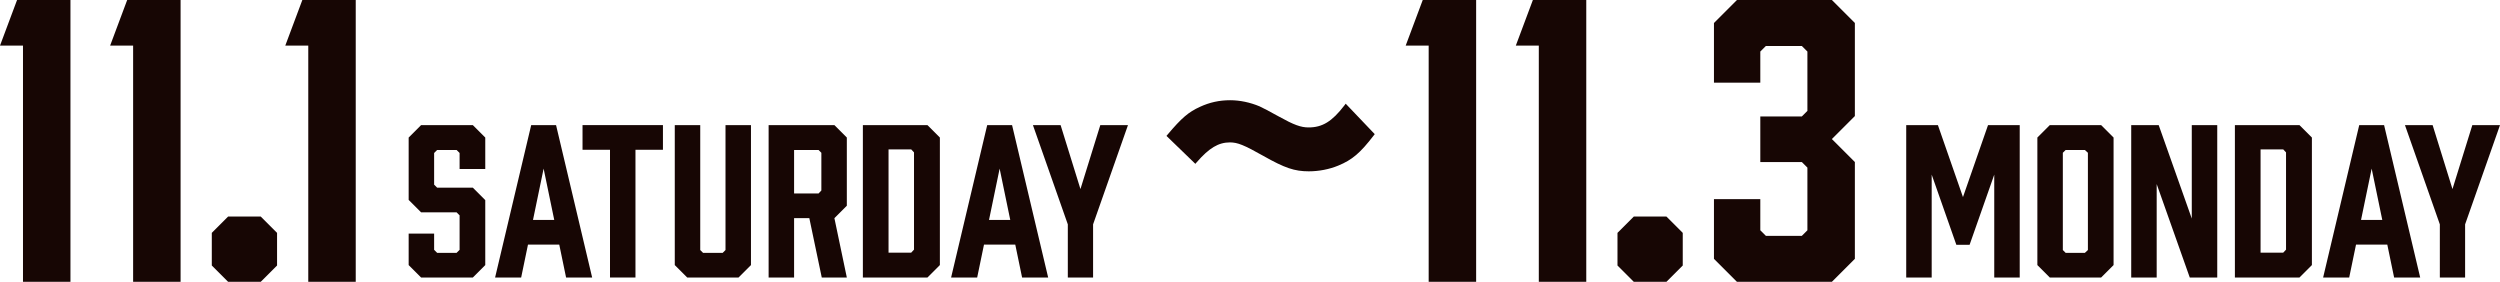
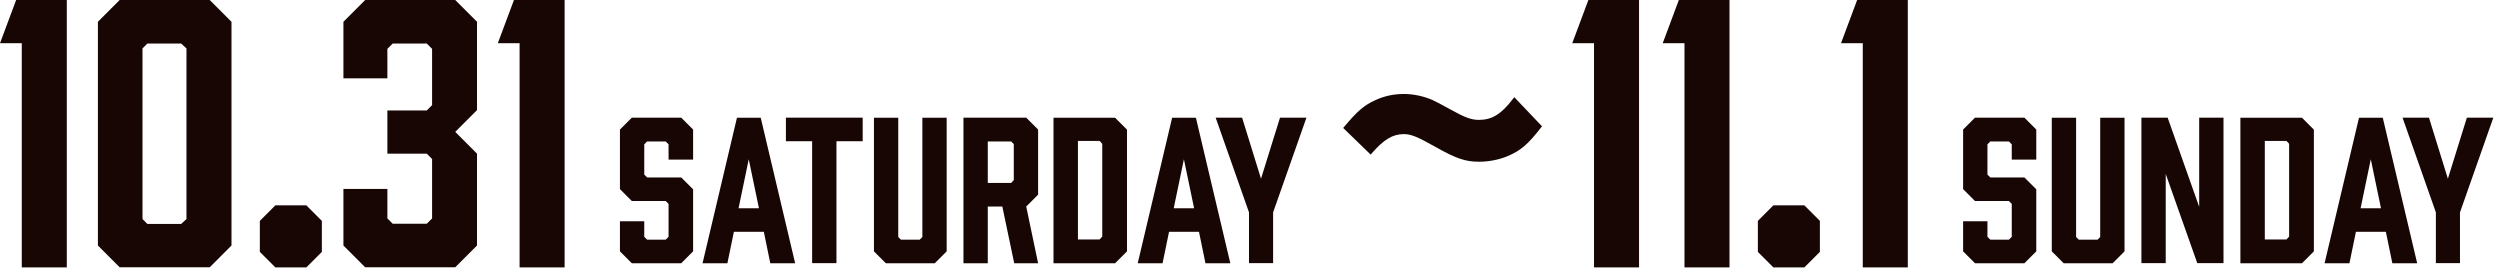
- <svg xmlns="http://www.w3.org/2000/svg" id="b" viewBox="0 0 1308.985 147.559">
-   <defs>
-     <style>.d{fill:#170604;}</style>
-   </defs>
-   <g id="c">
-     <g>
-       <path class="d" d="M748.046,147.559V23.881h-12.037l8.931-23.881h27.958V147.559h-24.852Z" />
-       <path class="d" d="M805.71,147.559V23.881h-12.037l8.931-23.881h27.958V147.559h-24.852Z" />
-       <path class="d" d="M872.533,113.387l8.543,8.543v17.087l-8.543,8.543h-17.085l-8.543-8.543v-17.087l8.543-8.543h17.085Z" />
-       <path class="d" d="M971.198,12.037V60.77l-12.039,12.039,12.039,12.037v50.676l-12.039,12.037h-49.704l-12.037-12.037v-31.26h24.27v16.309l2.912,2.912h18.834l2.912-2.912v-32.812l-2.912-2.912h-21.746v-23.881h21.746l2.912-2.912V26.987l-2.912-2.912h-18.834l-2.912,2.912v16.31h-24.27V12.037l12.037-12.037h49.704l12.039,12.037Z" />
-       <g>
-         <path class="d" d="M1031.264,128.187h-6.93l-12.915-36.749v53.863h-13.334V65.505h16.589l13.125,37.693,13.124-37.693h16.59v79.797h-13.335v-53.863l-12.914,36.749Z" />
-         <path class="d" d="M1106.653,72.014v66.777l-6.51,6.51h-26.879l-6.51-6.51V72.014l6.51-6.51h26.879l6.51,6.51Zm-15.015,6.51h-10.08l-1.47,1.47v50.923l1.47,1.471h10.08l1.575-1.471v-50.923l-1.575-1.47Z" />
-         <path class="d" d="M1115.893,145.301V65.505h14.384l17.324,48.928v-48.928h13.335v79.797h-14.385l-17.324-48.928v48.928h-13.334Z" />
-         <path class="d" d="M1203.987,65.505l6.51,6.51v66.777l-6.51,6.51h-33.809V65.505h33.809Zm-8.505,66.777l1.47-1.575v-50.923l-1.47-1.574h-11.864v54.072h11.864Z" />
-         <path class="d" d="M1249.975,128.082h-16.379l-3.57,17.22h-13.649l18.899-79.797h13.02l18.899,79.797h-13.649l-3.57-17.22Zm-2.625-12.914l-5.564-26.879-5.564,26.879h11.129Z" />
-         <path class="d" d="M1290.715,145.301h-13.229v-27.824l-18.27-51.973h14.489l10.395,33.494,10.395-33.494h14.49l-18.27,51.973v27.824Z" />
-       </g>
-       <path class="d" d="M12.037,147.559V23.881H0L8.931,0h27.958V147.559H12.037Z" />
-       <path class="d" d="M69.701,147.559V23.881h-12.037L66.595,0h27.958V147.559h-24.852Z" />
-       <path class="d" d="M161.409,147.559V23.881h-12.037L158.303,0h27.958V147.559h-24.852Z" />
-       <path class="d" d="M136.524,113.387l8.543,8.543v17.087l-8.543,8.543h-17.085l-8.543-8.543v-17.087l8.543-8.543h17.085Z" />
-       <g>
-         <path class="d" d="M240.643,88.499v-8.399l-1.575-1.575h-10.185l-1.575,1.575v16.589l1.575,1.575h18.689l6.51,6.51v34.019l-6.51,6.51h-27.089l-6.51-6.51v-16.484h13.334v8.505l1.575,1.575h10.185l1.575-1.575v-18.06l-1.575-1.575h-18.584l-6.51-6.51v-32.653l6.51-6.51h27.089l6.51,6.51v16.484h-13.439Z" />
-         <path class="d" d="M292.827,128.082h-16.379l-3.57,17.22h-13.649l18.899-79.797h13.02l18.899,79.797h-13.65l-3.57-17.22Zm-2.625-12.914l-5.565-26.879-5.565,26.879h11.13Z" />
-         <path class="d" d="M347.111,78.42h-14.384v66.882h-13.334V78.42h-14.385v-12.915h42.104v12.915Z" />
-         <path class="d" d="M393.206,138.792l-6.51,6.51h-26.879l-6.51-6.51V65.505h13.334v65.412l1.47,1.471h10.29l1.47-1.471V65.505h13.334v73.287Z" />
-         <path class="d" d="M402.446,145.301V65.505h34.439l6.51,6.51v35.698l-6.51,6.51,6.51,31.079h-13.125l-6.51-31.079h-7.98v31.079h-13.334Zm26.144-43.993l1.47-1.575v-19.739l-1.47-1.47h-12.81v22.784h12.81Z" />
-         <path class="d" d="M485.603,65.505l6.51,6.51v66.777l-6.51,6.51h-33.809V65.505h33.809Zm-8.504,66.777l1.47-1.575v-50.923l-1.47-1.574h-11.865v54.072h11.865Z" />
-         <path class="d" d="M531.592,128.082h-16.379l-3.57,17.22h-13.649l18.899-79.797h13.02l18.899,79.797h-13.649l-3.57-17.22Zm-2.625-12.914l-5.564-26.879-5.564,26.879h11.129Z" />
-         <path class="d" d="M572.332,145.301h-13.229v-27.824l-18.27-51.973h14.489l10.395,33.494,10.395-33.494h14.49l-18.27,51.973v27.824Z" />
-       </g>
-       <path class="d" d="M704.605,54.294l-.711,.928c-6.425,8.385-11.5,11.502-18.729,11.502-4.05,0-7.685-1.334-15.562-5.71q-7.551-4.17-10.083-5.32c-5.031-2.106-10.364-3.219-15.421-3.219-5.623,0-10.789,1.132-15.784,3.455-6.005,2.719-9.65,5.839-16.958,14.516l-.602,.714,15.117,14.621,.692-.795c6.525-7.503,11.41-10.427,17.422-10.427,4.005,0,7.432,1.384,17.46,7.051,11.234,6.355,16.356,8.095,23.829,8.095,5.286,0,10.762-1.063,15.417-2.993,7.325-3.023,11.494-6.567,18.587-15.798l.521-.679-15.197-15.94Z" />
-     </g>
-   </g>
+ <svg xmlns="http://www.w3.org/2000/svg" width="206" height="23" viewBox="0 0 206 23" fill="none">
+   <path d="M55.09 13.151V11.891L54.854 11.655H53.323L53.087 11.891V14.385L53.323 14.621H56.132L57.112 15.601V20.711L56.132 21.691H52.063L51.083 20.711V18.235H53.087V19.512L53.323 19.749H54.854L55.09 19.512V16.8L54.854 16.564H52.063L51.083 15.584V10.675L52.063 9.695H56.132L57.112 10.675V13.151H55.09Z" fill="#170604" />
+   <path d="M62.93 19.101H60.472L59.938 21.691H57.89L60.725 9.704H62.685L65.52 21.691H63.473L62.939 19.101H62.93ZM62.537 17.159L61.697 13.125L60.857 17.159H62.528H62.537Z" fill="#170604" />
+   <path d="M71.085 11.637H68.924V21.683H66.92V11.637H64.759V9.695H71.085V11.637Z" fill="#170604" />
+   <path d="M78.006 20.711L77.026 21.691H72.993L72.013 20.711V9.704H74.016V19.53L74.235 19.749H75.784L76.003 19.53V9.704H78.006V20.711Z" fill="#170604" />
+   <path d="M79.389 21.683V9.695H84.56L85.54 10.675V16.039L84.56 17.019L85.54 21.691H83.572L82.592 17.019H81.393V21.691H79.389V21.683ZM83.318 15.076L83.537 14.84V11.874L83.318 11.655H81.393V15.076H83.318Z" fill="#170604" />
+   <path d="M91.884 9.704L92.864 10.684V20.711L91.884 21.691H86.809V9.704H91.884ZM90.607 19.731L90.826 19.495V11.848L90.607 11.611H88.822V19.731H90.607Z" fill="#170604" />
+   <path d="M98.788 19.101H96.329L95.795 21.691H93.748L96.583 9.704H98.543L101.378 21.691H99.33L98.796 19.101H98.788ZM98.394 17.159L97.554 13.125L96.714 17.159H98.385H98.394Z" fill="#170604" />
+   <path d="M104.904 21.683H102.918V17.5L100.17 9.695H102.349L103.907 14.726L105.473 9.695H107.652L104.904 17.5V21.683Z" fill="#170604" />
+   <path d="M124.767 8.015L124.662 8.155C123.699 9.415 122.938 9.879 121.853 9.879C121.24 9.879 120.698 9.677 119.517 9.021C118.758 8.601 118.254 8.336 118.003 8.225C117.25 7.91 116.445 7.744 115.684 7.744C114.835 7.744 114.065 7.91 113.313 8.26C112.411 8.671 111.86 9.135 110.767 10.439L110.679 10.544L112.945 12.74L113.05 12.617C114.03 11.489 114.765 11.051 115.667 11.051C116.27 11.051 116.787 11.261 118.292 12.11C119.98 13.064 120.75 13.326 121.87 13.326C122.666 13.326 123.489 13.169 124.189 12.88C125.292 12.425 125.913 11.891 126.98 10.509L127.059 10.404L124.775 8.006L124.767 8.015Z" fill="#170604" />
+   <path d="M165.769 13.151V11.891L165.533 11.655H164.001L163.765 11.891V14.385L164.001 14.621H166.81L167.79 15.601V20.711L166.81 21.691H162.741L161.761 20.711V18.235H163.765V19.512L164.001 19.749H165.533L165.769 19.512V16.8L165.533 16.564H162.741L161.761 15.584V10.675L162.741 9.695H166.81L167.79 10.675V13.151H165.769Z" fill="#170604" />
+   <path d="M175.061 20.711L174.081 21.691H170.047L169.067 20.711V9.704H171.071V19.53L171.29 19.749H172.839L173.057 19.53V9.704H175.061V20.711Z" fill="#170604" />
+   <path d="M176.453 21.683V9.695H178.614L181.213 17.045V9.695H183.216V21.683H181.055L178.456 14.332V21.683H176.453Z" fill="#170604" />
+   <path d="M189.683 9.704L190.663 10.684V20.711L189.683 21.691H184.608V9.704H189.683ZM188.405 19.731L188.624 19.495V11.848L188.405 11.611H186.62V19.731H188.405Z" fill="#170604" />
+   <path d="M196.586 19.101H194.128L193.594 21.691H191.546L194.381 9.704H196.341L199.176 21.691H197.129L196.595 19.101H196.586ZM196.193 17.159L195.353 13.125L194.513 17.159H196.184H196.193Z" fill="#170604" />
+   <path d="M202.702 21.683H200.716V17.5L197.969 9.695H200.147L201.705 14.726L203.271 9.695H205.45L202.702 17.5V21.683Z" fill="#170604" />
+   <path d="M131.347 22.024V3.561H129.553L130.883 0H135.057V22.032H131.347V22.024Z" fill="#170604" />
+   <path d="M138.801 22.024V3.561H137.008L138.338 0H142.511V22.032H138.801V22.024Z" fill="#170604" />
+   <path d="M148.68 16.922L149.958 18.2V20.755L148.68 22.032H146.125L144.848 20.755V18.2L146.125 16.922H148.68Z" fill="#170604" />
+   <path d="M153.493 22.024V3.561H151.699L153.029 0H157.203V22.032H153.493V22.024Z" fill="#170604" />
+   <path d="M1.794 22.024V3.561H0L1.33 0H5.504V22.032H1.794V22.024Z" fill="#170604" />
+   <path d="M19.075 1.794V20.23L17.281 22.024H9.861L8.067 20.23V1.794L9.861 0H17.281L19.075 1.794ZM14.927 3.587H12.145L11.742 3.99V18.051L12.145 18.454H14.927L15.365 18.051V3.99L14.927 3.587Z" fill="#170604" />
+   <path d="M25.244 16.922L26.521 18.2V20.755L25.244 22.032H22.689L21.411 20.755V18.2L22.689 16.922H25.244Z" fill="#170604" />
+   <path d="M39.305 1.794V9.074L37.511 10.867L39.305 12.661V20.23L37.511 22.024H30.091L28.298 20.23V15.566H31.92V17.999L32.358 18.436H35.166L35.604 17.999V13.099L35.166 12.661H31.92V9.1H35.166L35.604 8.662V4.025L35.166 3.587H32.358L31.92 4.025V6.457H28.298V1.794L30.091 0H37.511L39.305 1.794Z" fill="#170604" />
+   <path d="M42.814 22.024V3.561H41.02L42.35 0H46.524V22.032H42.814V22.024Z" fill="#170604" />
</svg>
